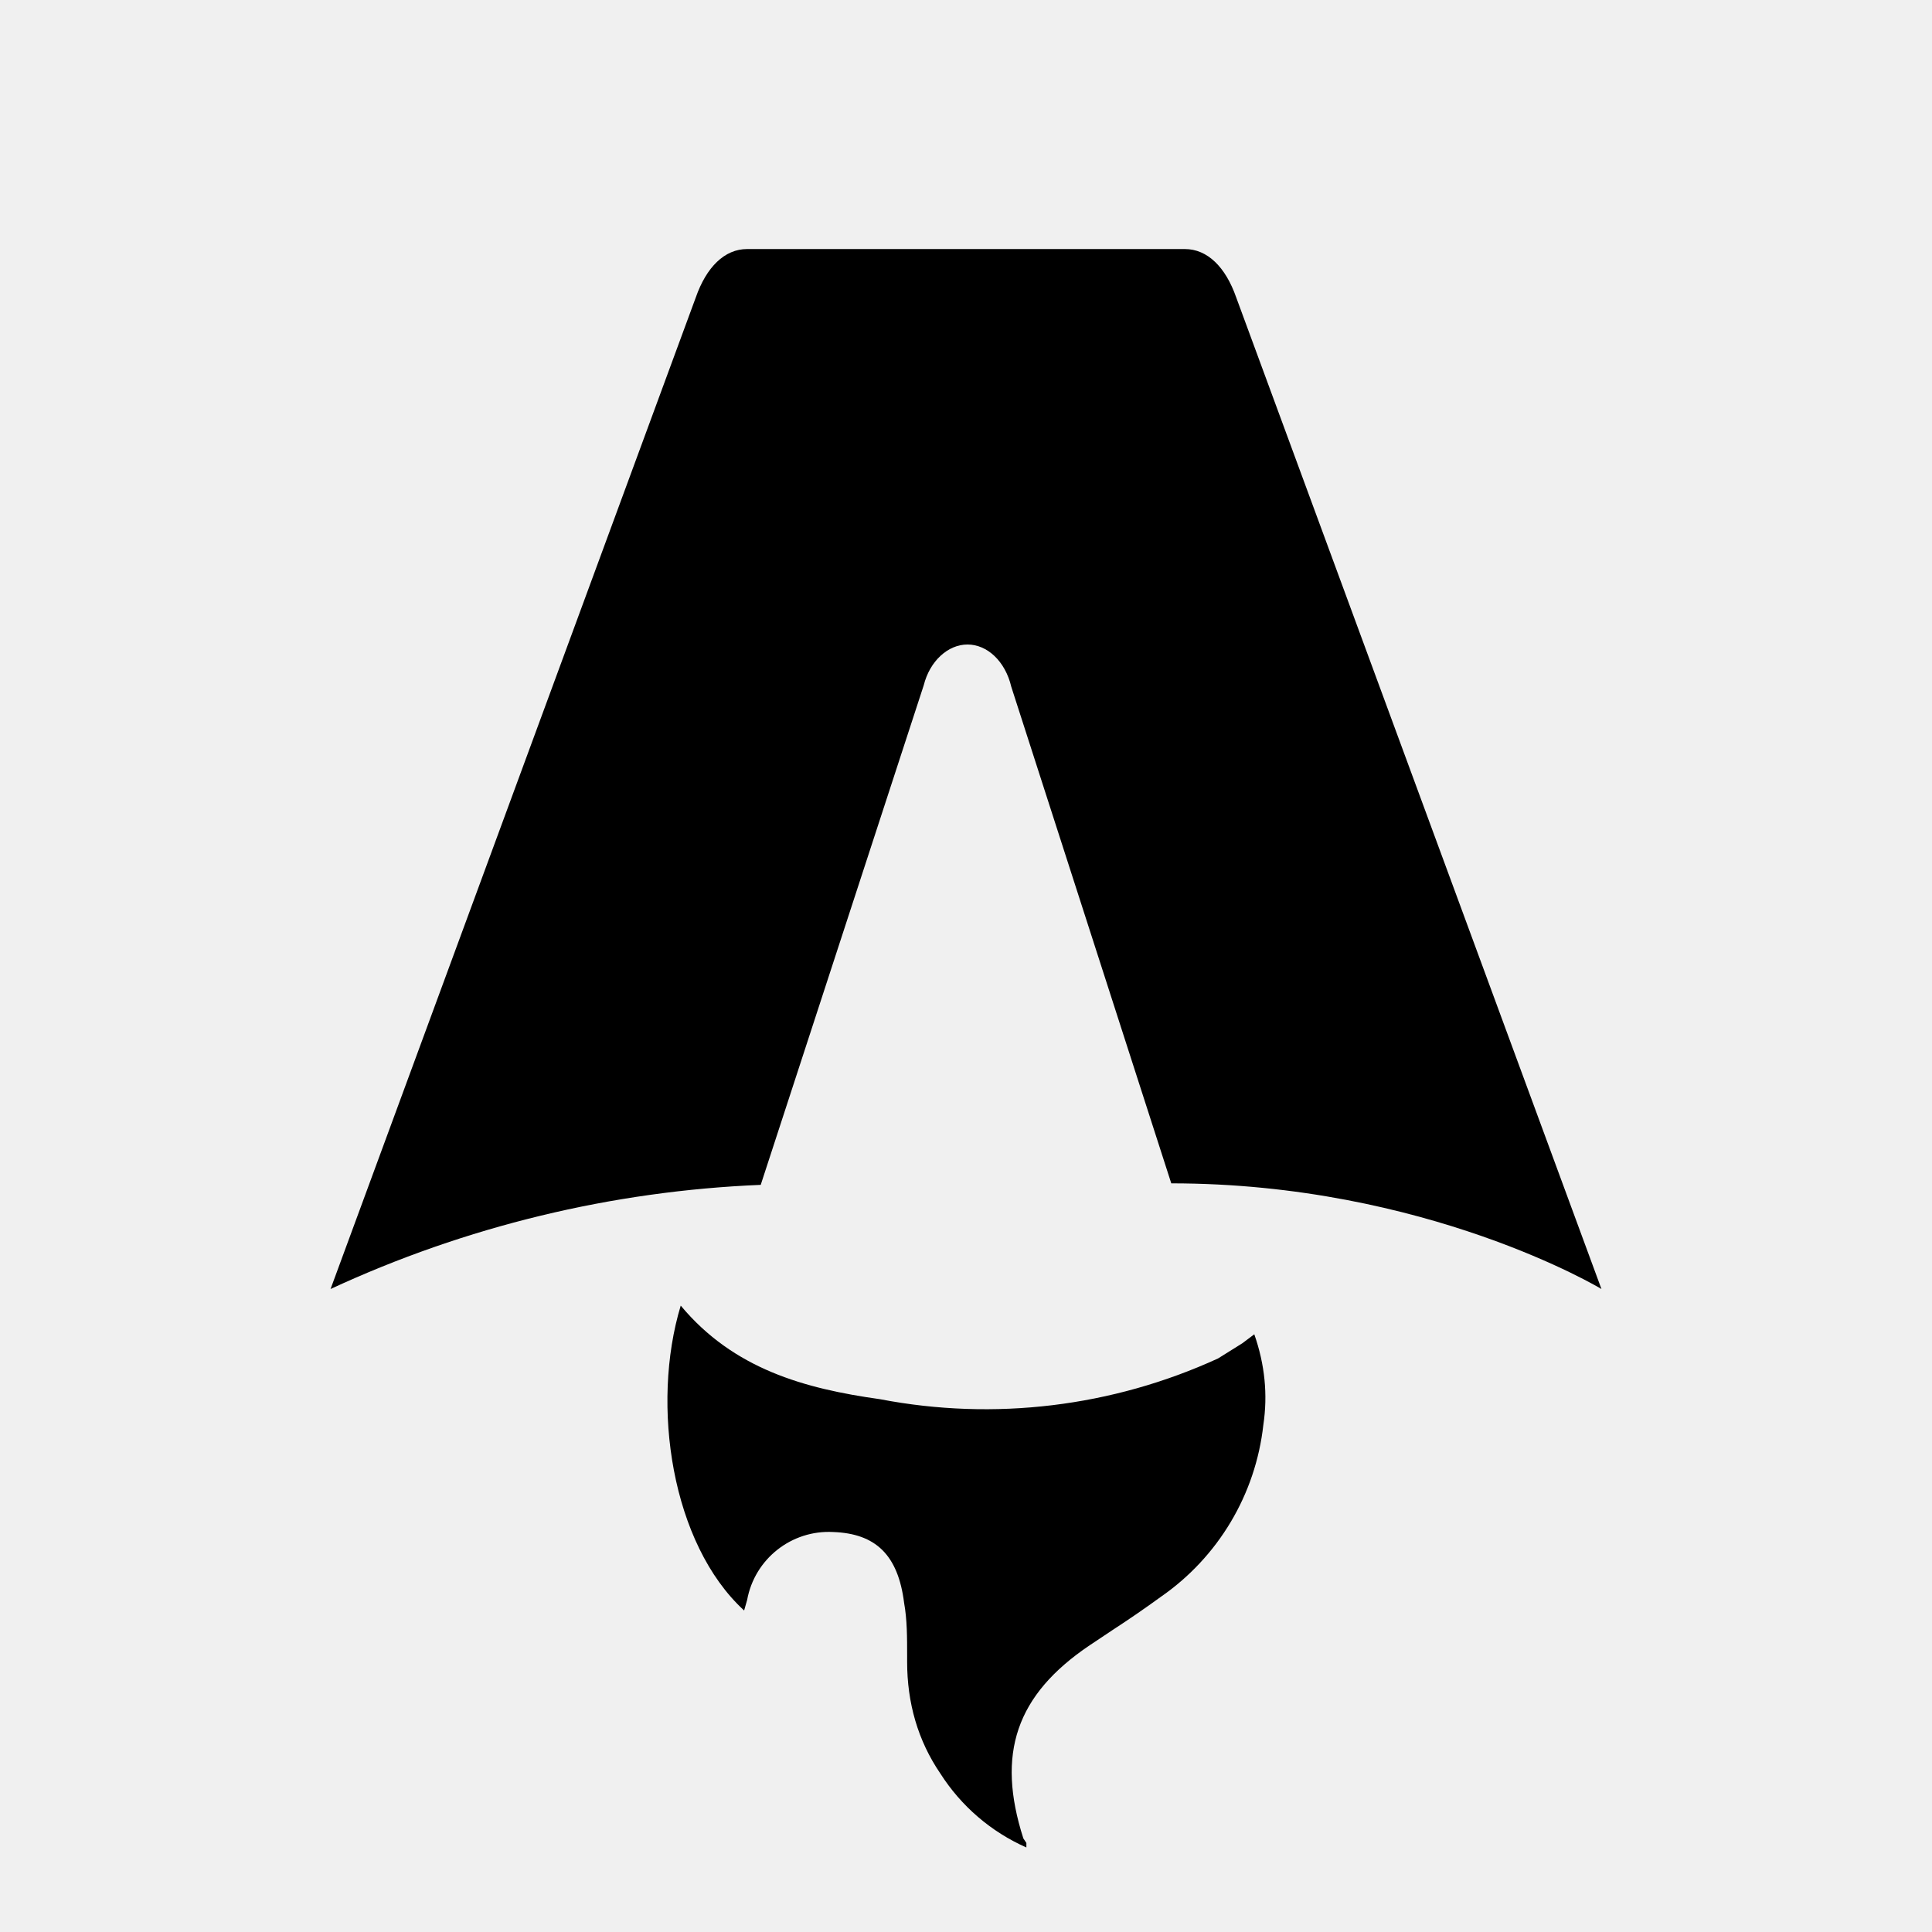
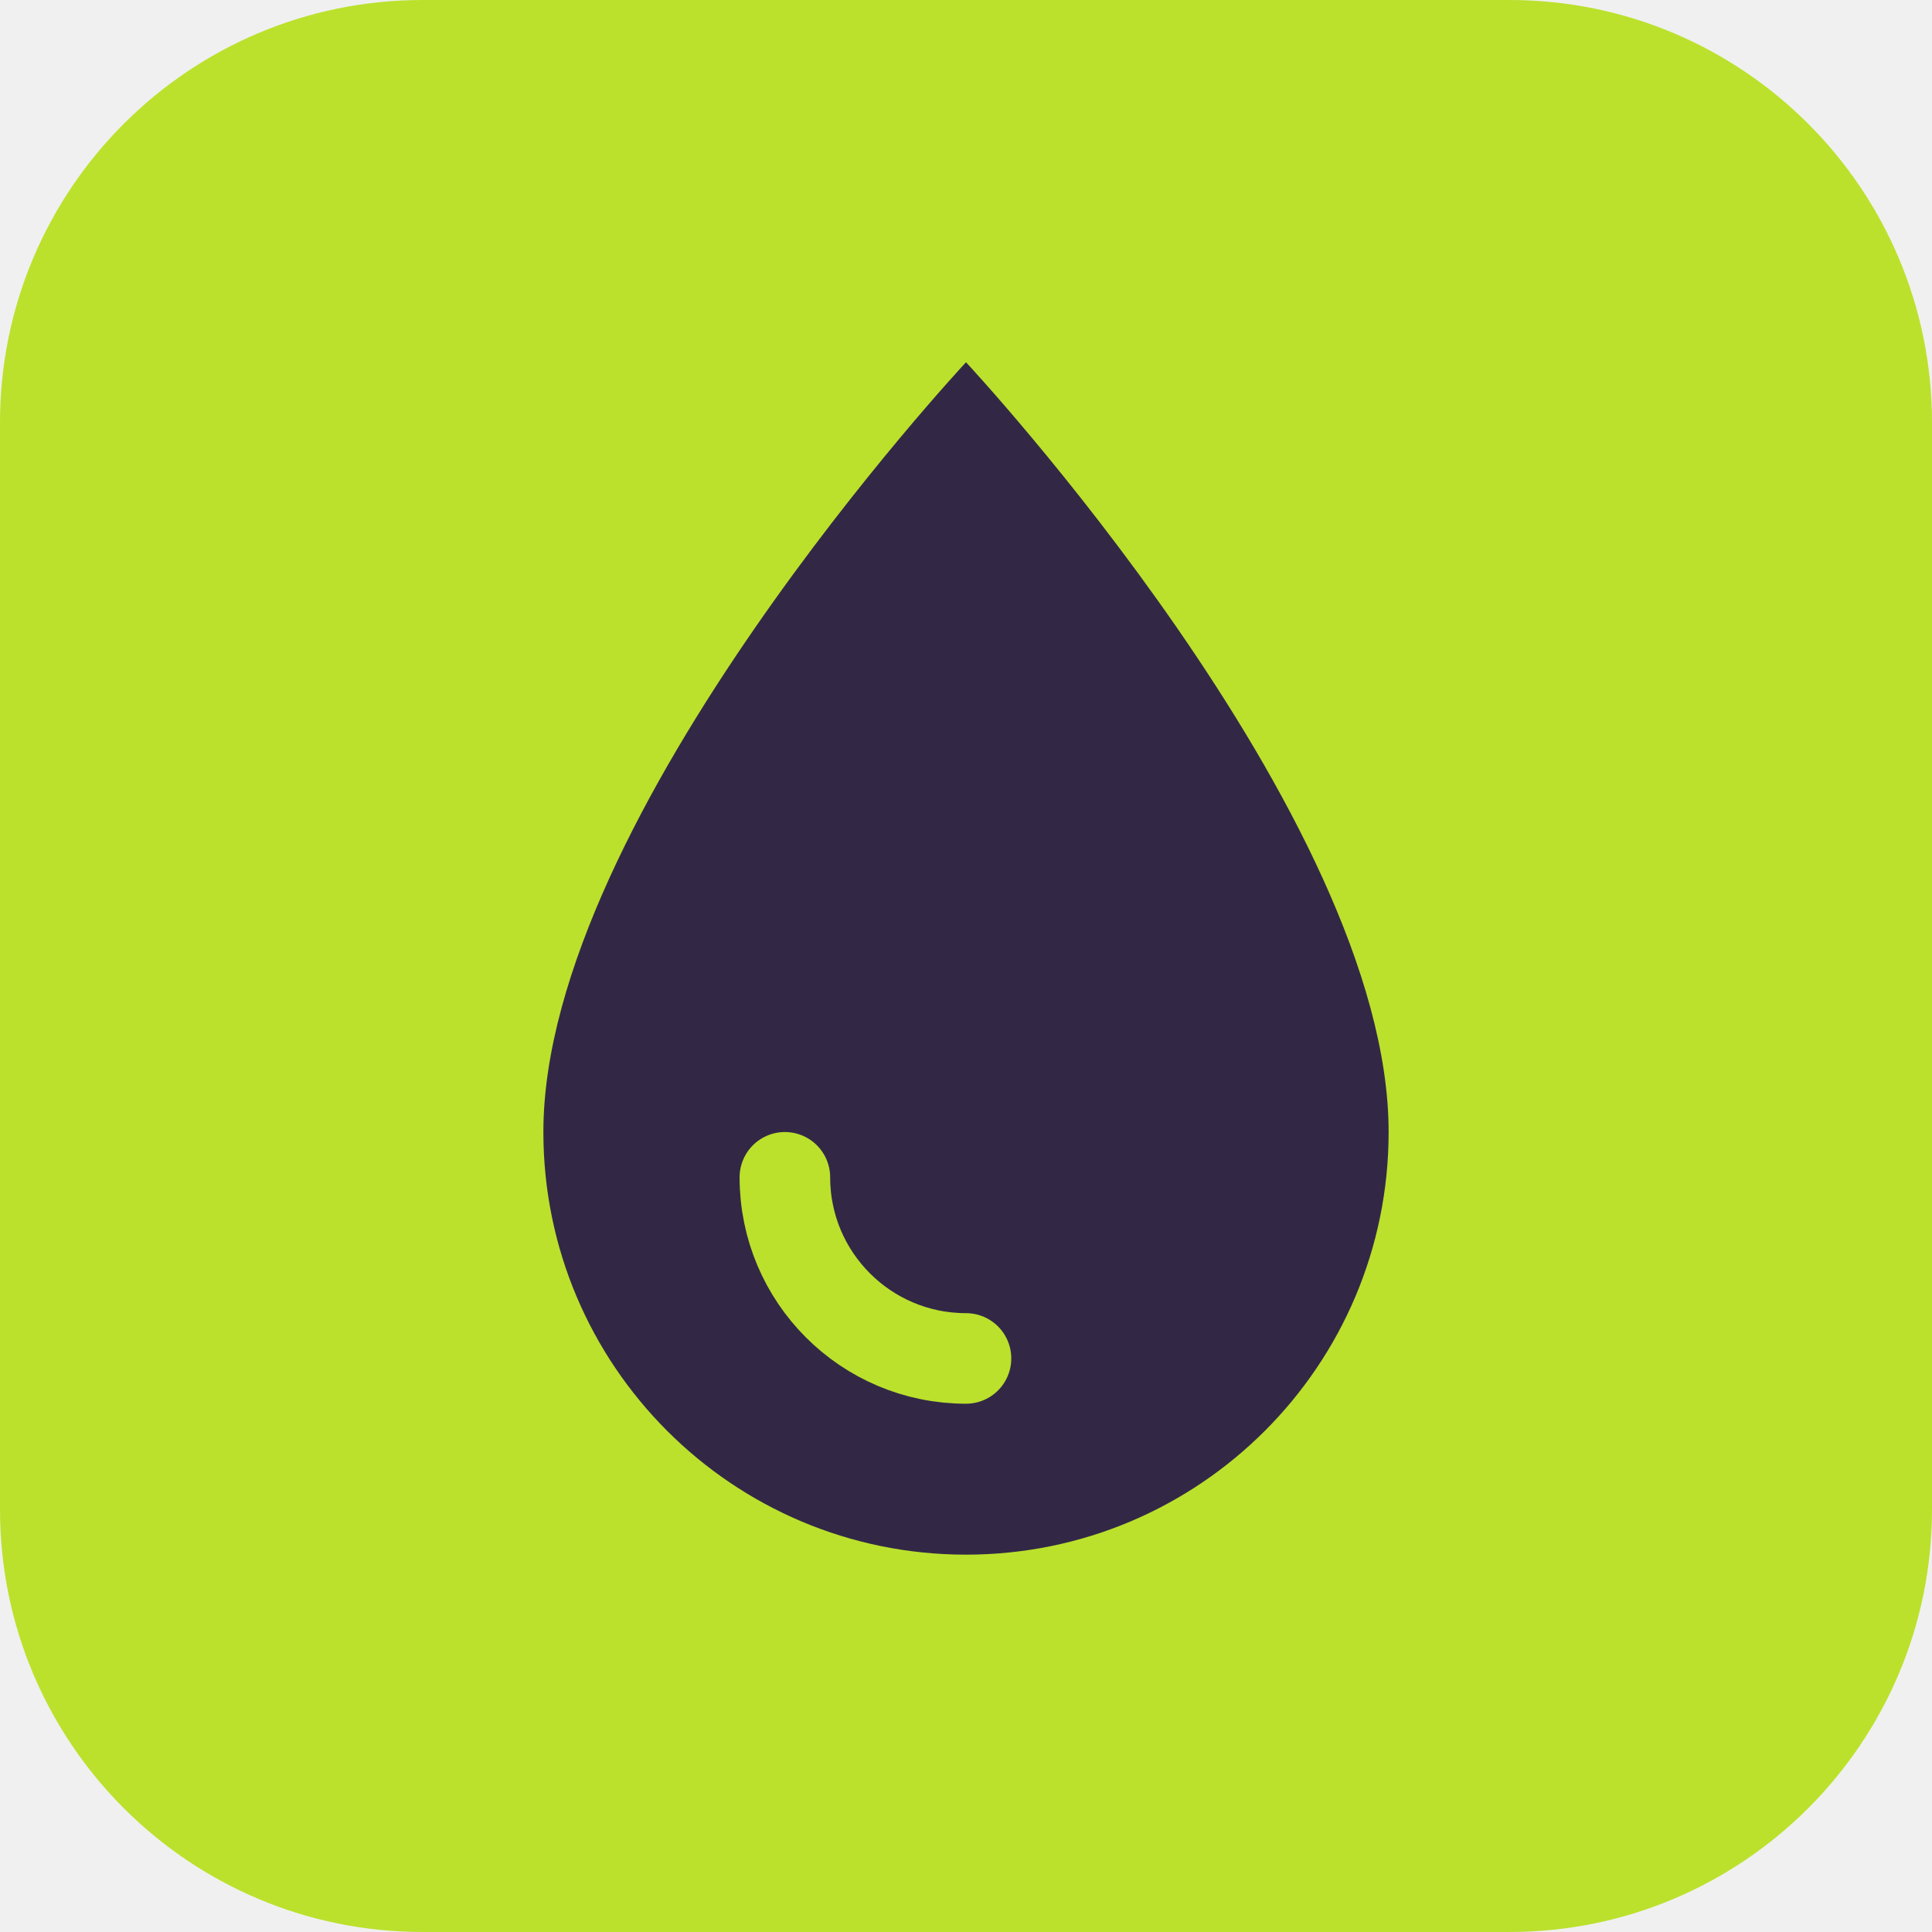
- <svg xmlns="http://www.w3.org/2000/svg" fill="none" viewBox="0 0 128 128">
-   <path d="M50.4 78.5a75.1 75.1 0 0 0-28.5 6.9l24.2-65.7c.7-2 1.9-3.2 3.4-3.2h29c1.5 0 2.7 1.2 3.4 3.2l24.2 65.7s-11.6-7-28.5-7L67 45.5c-.4-1.7-1.6-2.8-2.9-2.8-1.3 0-2.5 1.1-2.9 2.7L50.4 78.5Zm-1.1 28.2Zm-4.2-20.2c-2 6.6-.6 15.8 4.2 20.2a17.5 17.5 0 0 1 .2-.7 5.5 5.5 0 0 1 5.7-4.5c2.8.1 4.3 1.5 4.7 4.7.2 1.1.2 2.3.2 3.5v.4c0 2.7.7 5.2 2.2 7.4a13 13 0 0 0 5.7 4.9v-.3l-.2-.3c-1.8-5.6-.5-9.5 4.4-12.8l1.5-1a73 73 0 0 0 3.2-2.2 16 16 0 0 0 6.8-11.4c.3-2 .1-4-.6-6l-.8.6-1.6 1a37 37 0 0 1-22.4 2.7c-5-.7-9.7-2-13.2-6.2Z" />
-   <style>
-         path { fill: #000; }
-         @media (prefers-color-scheme: dark) {
-             path { fill: #FFF; }
-         }
-     </style>
+ <svg xmlns="http://www.w3.org/2000/svg" viewBox="0 0 64 64">
+   <rect width="64" height="64" rx="14" fill="#BBE12C" />
+   <path d="M32 12s14 15 14 25.5A14 14 0 0 1 18 37.5C18 27 32 12 32 12z" fill="#322846" />
+   <path d="M26 39a6 6 0 0 0 6 6" fill="none" stroke="#BBE12C" stroke-width="3" stroke-linecap="round" />
</svg>
